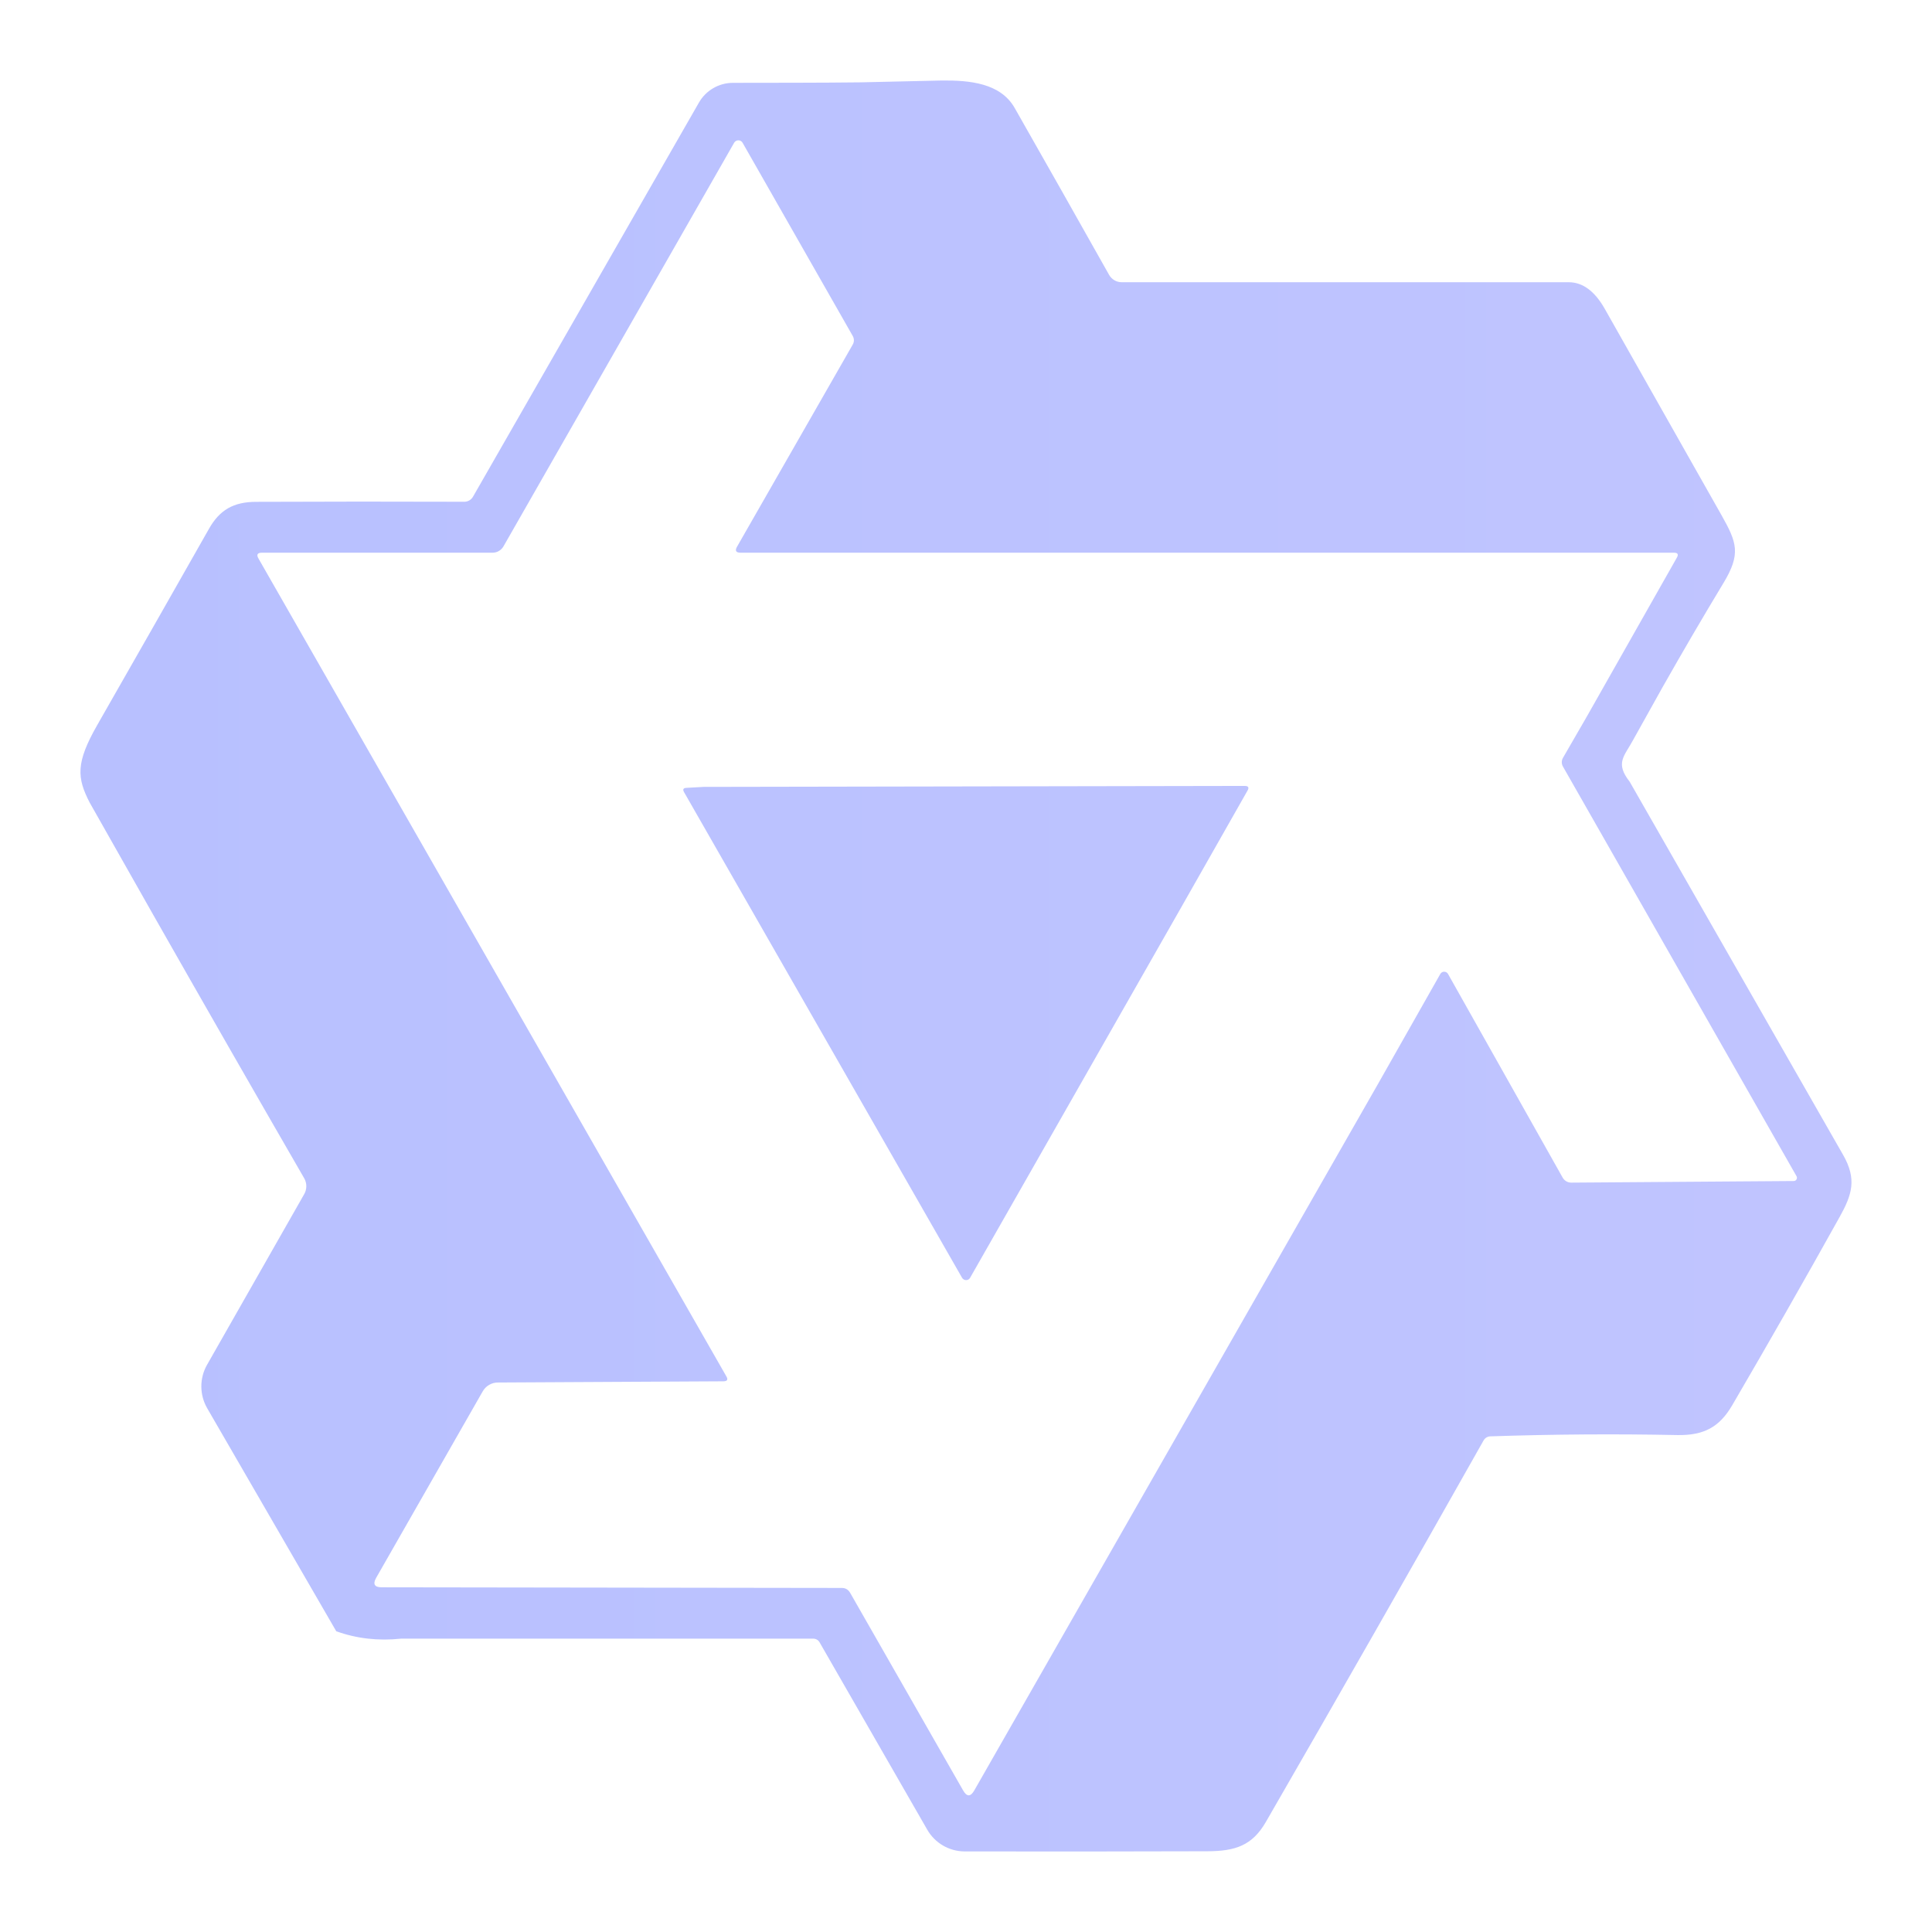
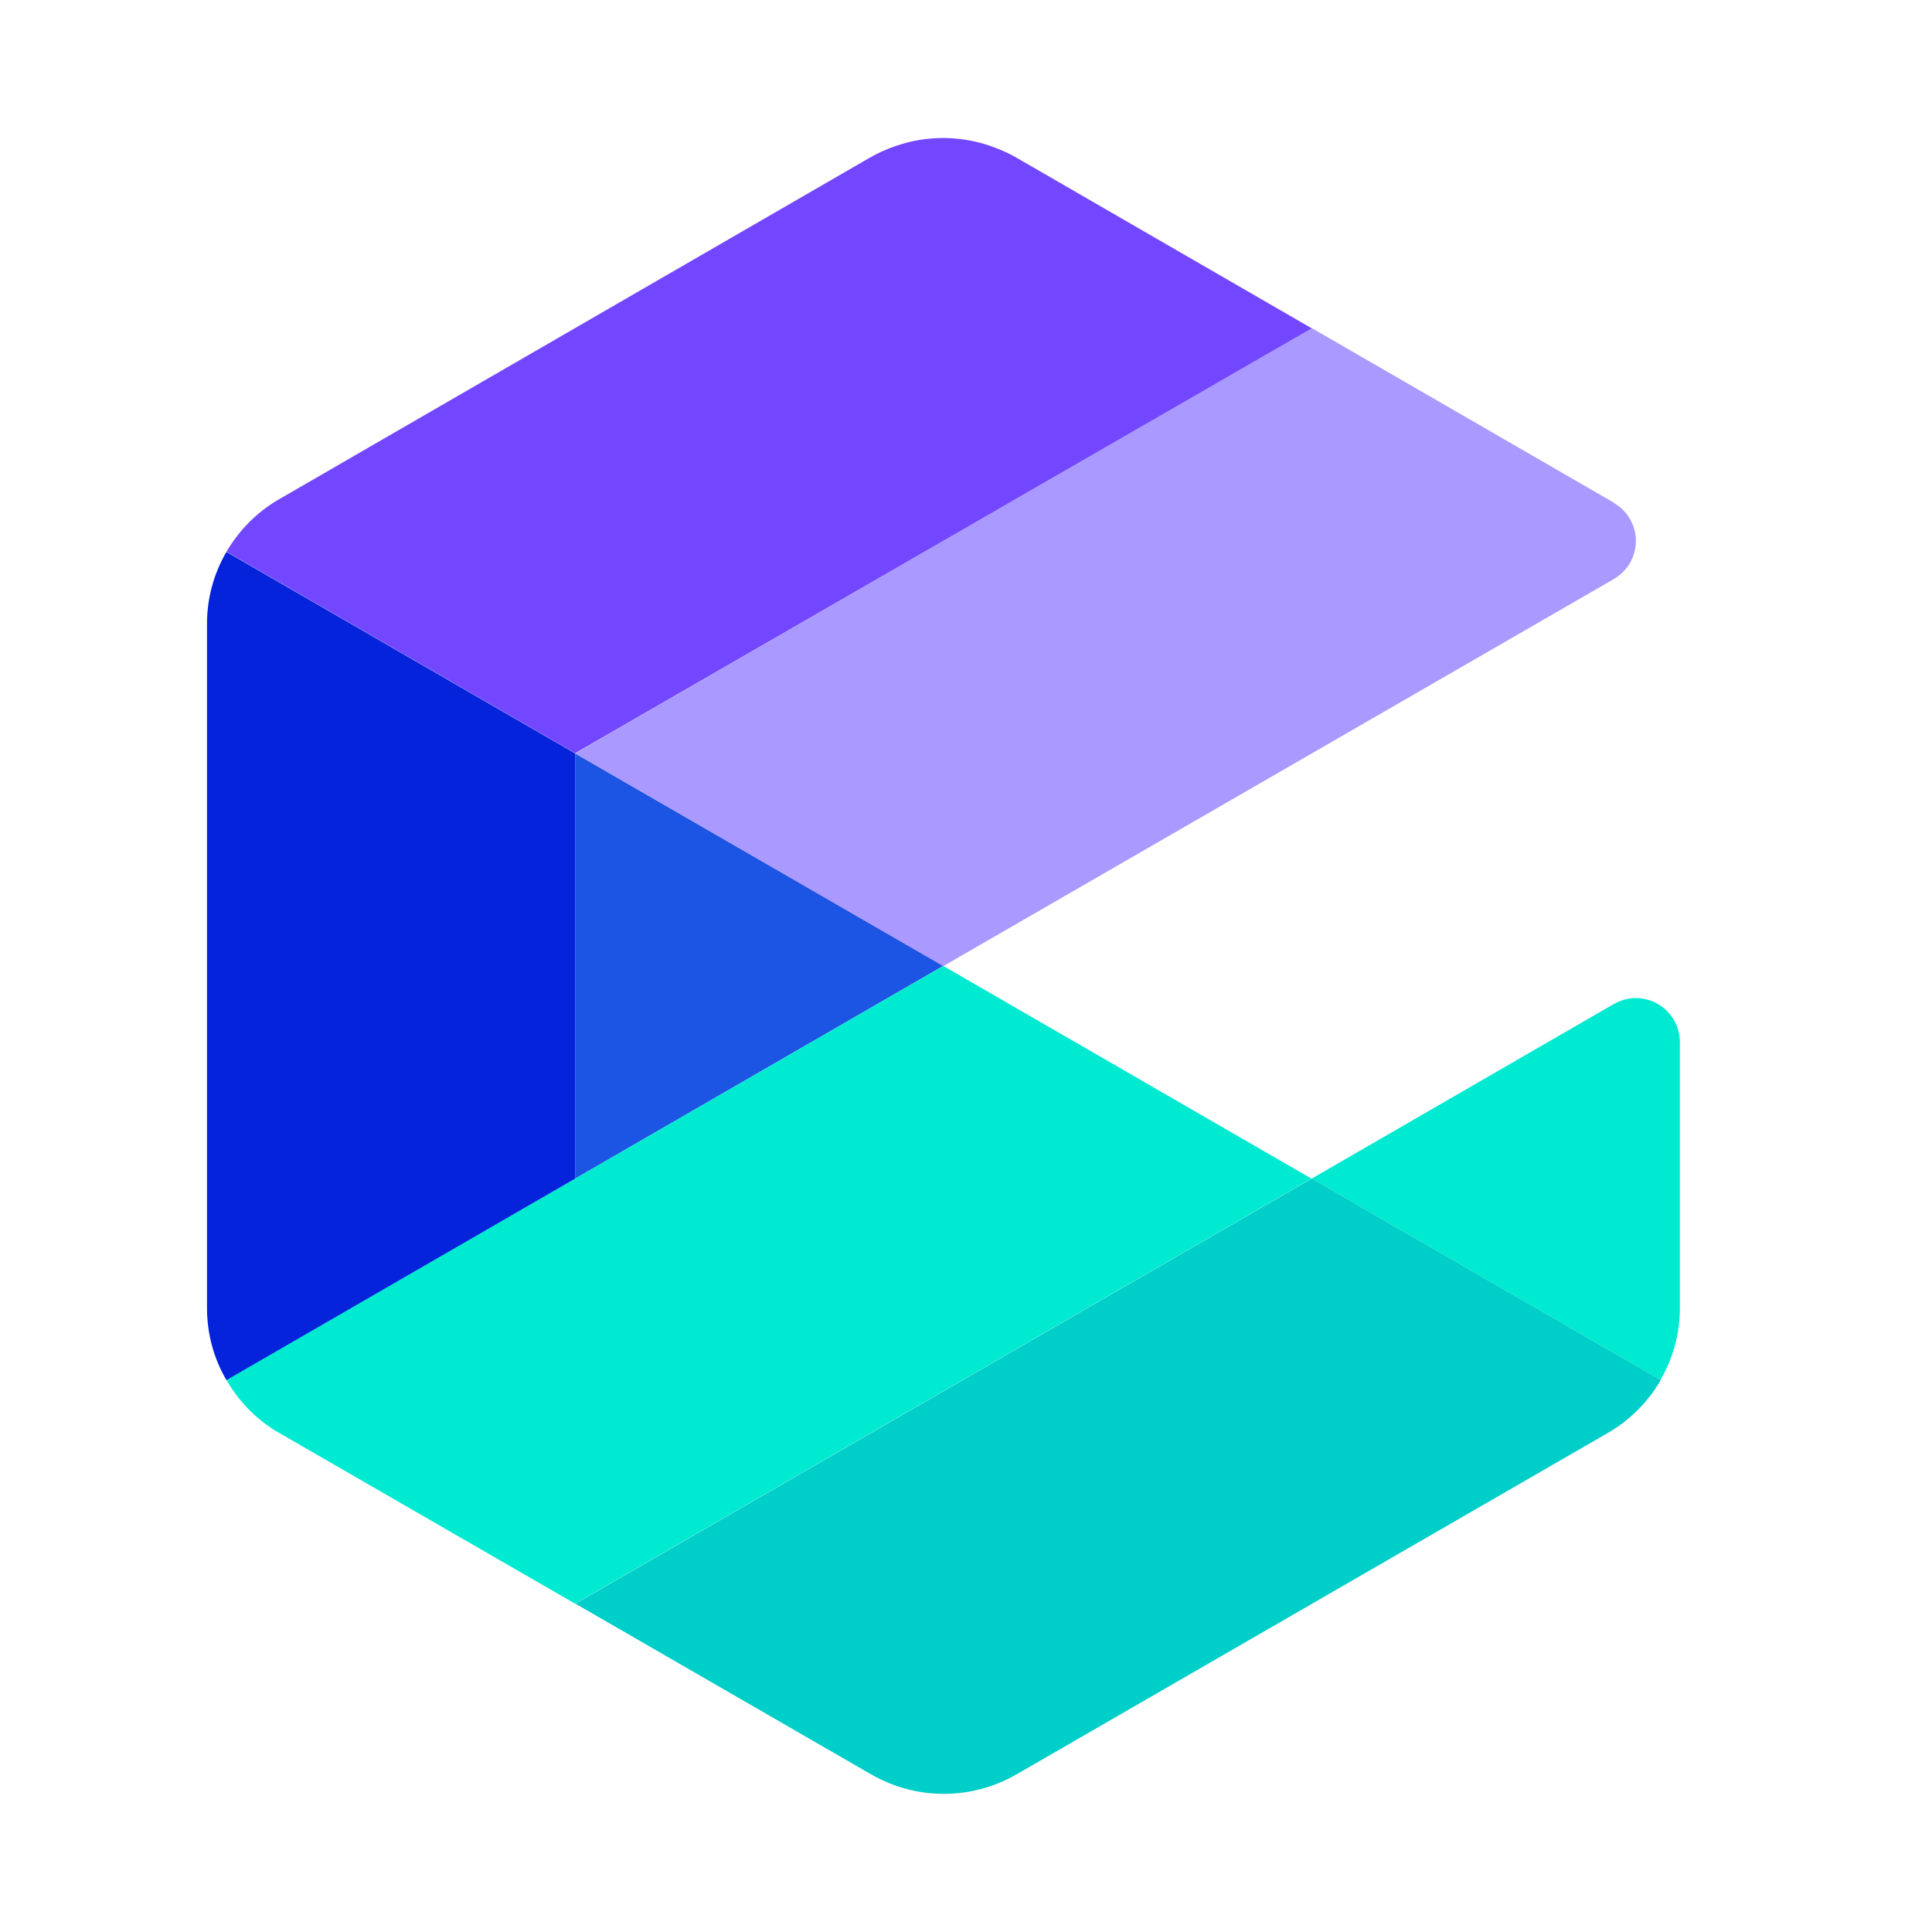
- <svg xmlns="http://www.w3.org/2000/svg" viewBox="0 0 24 24" width="16" height="16">
-   <path d="M12.604 1.34c.393.69.784 1.382 1.174 2.075a.18.18 0 00.157.091h5.552c.174 0 .322.11.446.327l1.454 2.57c.19.337.24.478.024.837-.26.43-.513.864-.76 1.3l-.367.658c-.106.196-.223.28-.04.512l2.652 4.637c.172.301.111.494-.043.77-.437.785-.882 1.564-1.335 2.34-.159.272-.352.375-.68.37-.777-.016-1.552-.01-2.327.016a.099.099 0 00-.081.05 575.097 575.097 0 01-2.705 4.74c-.169.293-.38.363-.725.364-.997.003-2.002.004-3.017.002a.537.537 0 01-.465-.271l-1.335-2.323a.09.09 0 00-.083-.049H4.982c-.285.03-.553-.001-.805-.092l-1.603-2.77a.543.543 0 01-.002-.54l1.207-2.12a.198.198 0 000-.197 550.951 550.951 0 01-1.875-3.272l-.79-1.395c-.16-.31-.173-.496.095-.965.465-.813.927-1.625 1.387-2.436.132-.234.304-.334.584-.335a338.3 338.3 0 012.589-.001.124.124 0 00.107-.063l2.806-4.895a.488.488 0 01.422-.246c.524-.001 1.053 0 1.583-.006L11.704 1c.341-.003.724.032.9.34zm-3.432.403a.06.06 0 00-.052.03L6.254 6.788a.157.157 0 01-.135.078H3.253c-.056 0-.07.025-.041.074l5.81 10.156c.025.042.013.062-.034.063l-2.795.015a.218.218 0 00-.2.116l-1.32 2.31c-.044.078-.021.118.068.118l5.716.008c.046 0 .08.02.104.061l1.403 2.454c.046.081.092.082.139 0l5.006-8.76.783-1.382a.055.055 0 01.096 0l1.424 2.53a.122.122 0 00.107.062l2.763-.02a.04.04 0 00.035-.02.041.041 0 000-.04l-2.9-5.086a.108.108 0 010-.113l.293-.507 1.12-1.977c.024-.041.012-.062-.035-.062H9.2c-.059 0-.073-.026-.043-.077l1.434-2.505a.107.107 0 000-.114L9.225 1.774a.06.06 0 00-.053-.031zm6.29 8.02c.046 0 .058.02.034.06l-.832 1.465-2.613 4.585a.056.056 0 01-.05.029.058.058 0 01-.05-.029L8.498 9.841c-.02-.034-.01-.052.028-.054l.216-.012 6.722-.012z" fill="url(#lobe-icons-qwen-fill-dark)" fill-rule="nonzero" />
-   <defs>
-     <linearGradient id="lobe-icons-qwen-fill-dark" x1="0%" x2="100%" y1="0%" y2="0%">
-       <stop offset="0%" stop-color="#aab4ff" stop-opacity=".84" />
-       <stop offset="100%" stop-color="#b4b9ff" stop-opacity=".84" />
-     </linearGradient>
-   </defs>
+ <svg xmlns="http://www.w3.org/2000/svg" height="16" width="16" viewBox="-2 -2 28 28">
+   <path d="M6.336 8.919v6.162l5.335-3.083L6.337 8.92z" fill="#1C54E3" />
+   <path d="M21.394 5.288s-.006-.006-.01-.006L17.01 2.754 6.336 8.92l5.335 3.082 9.701-5.6.016-.01a.635.635 0 00.006-1.1v-.003z" fill="#AA9AFF" />
+   <path d="M21.71 12.465a.62.62 0 00-.316.085s-.006 0-.009.003l-4.375 2.528 5.05 2.915h.006a2.06 2.06 0 00.28-1.04v-3.855a.637.637 0 00-.636-.636z" fill="#00EAD1" />
+   <path d="M22.06 17.996l-5.05-2.915L6.34 21.242l4.27 2.465s.016.006.022.012a2.102 2.102 0 002.093 0c.006-.003.016-.006.022-.012l8.538-4.93c.003 0 .006-.003.01-.006.321-.183.589-.45.775-.772h-.006l-.004-.003z" fill="#00CEC9" />
+   <path d="M11.672 11.998l-5.336 3.083-1.444.832-3.605 2.083H1.28c.173.303.416.555.709.738l.078.044.016.01.02.012 4.232 2.442 10.671-6.161-5.335-3.082z" fill="#00EAD1" />
+   <path d="M12.74.29c-.1-.06-.208-.107-.315-.148-.02-.006-.038-.016-.057-.022a2.121 2.121 0 00-.7-.12c-.233 0-.457.038-.668.11l-.031.01a2.196 2.196 0 00-.372.17L2.068 5.222s-.003 0-.006.003c-.324.183-.592.451-.781.773h.006l5.049 2.918L17.01 2.758 12.74.29z" fill="#7347FF" />
+   <path d="M1.287 6.001H1.28A2.06 2.06 0 001 7.041v9.915c0 .378.1.735.28 1.043h.007l5.049-2.918V8.919l-5.05-2.918z" fill="#0423DA" />
</svg>
